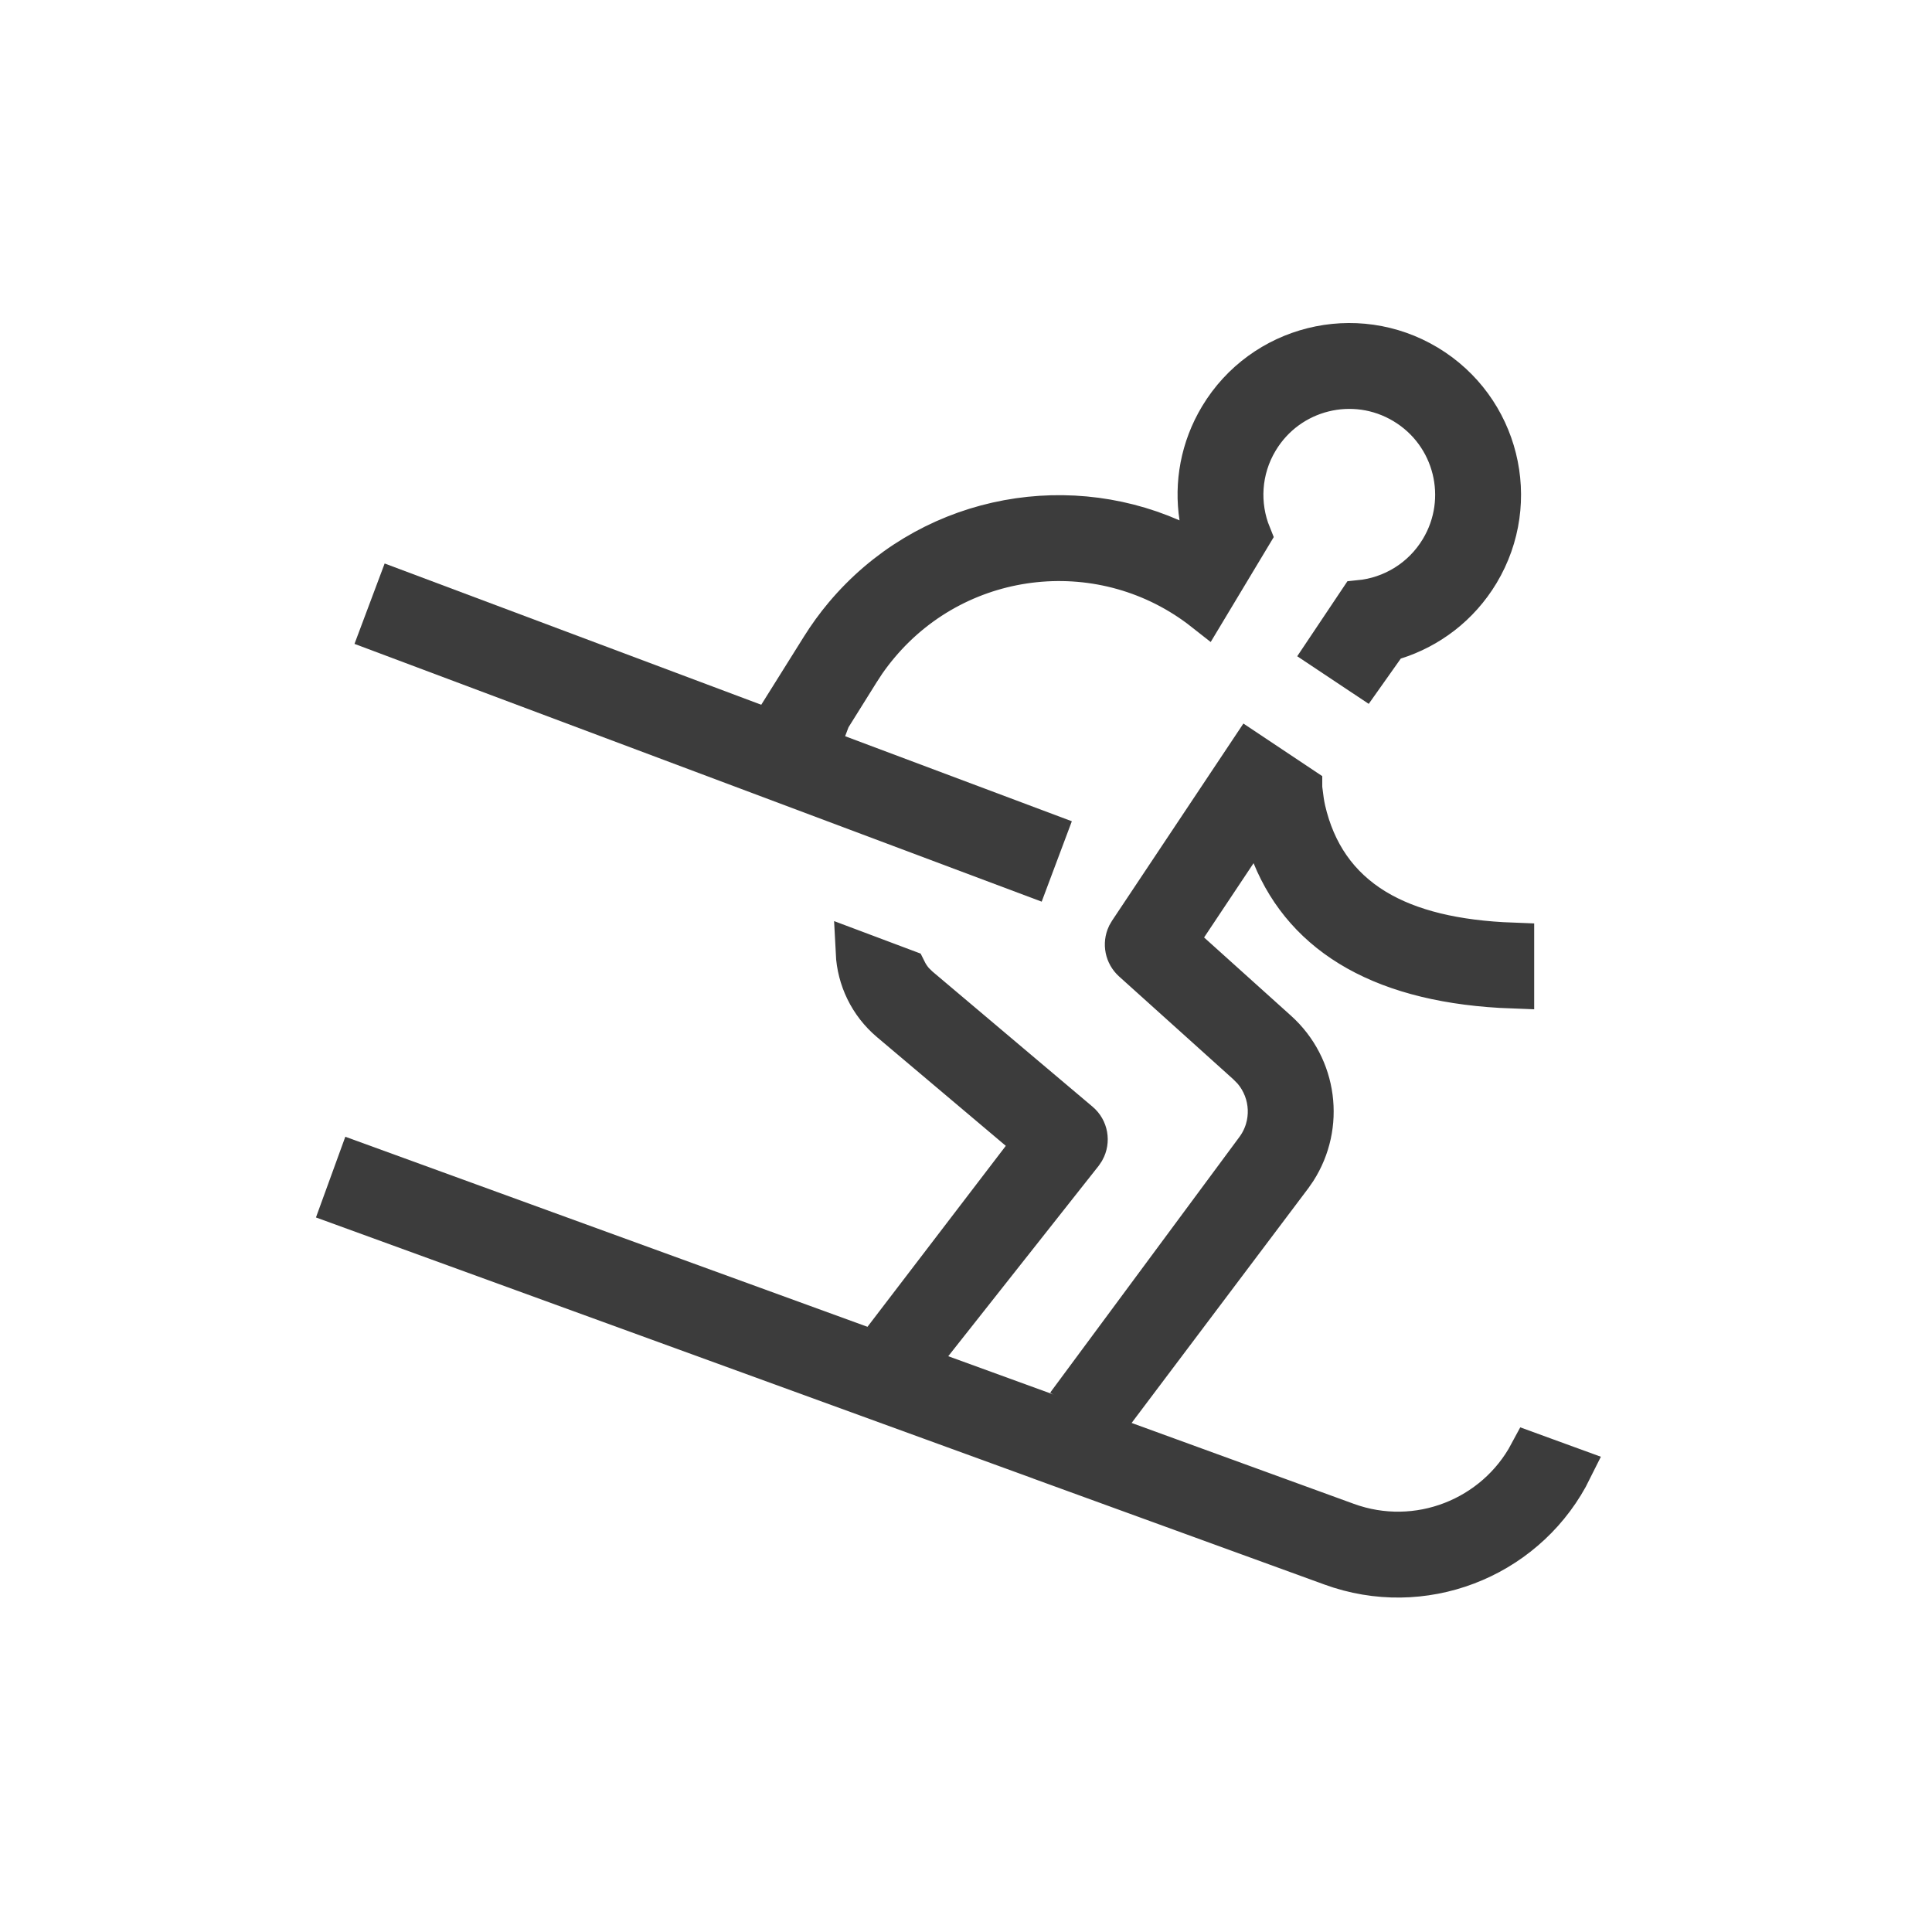
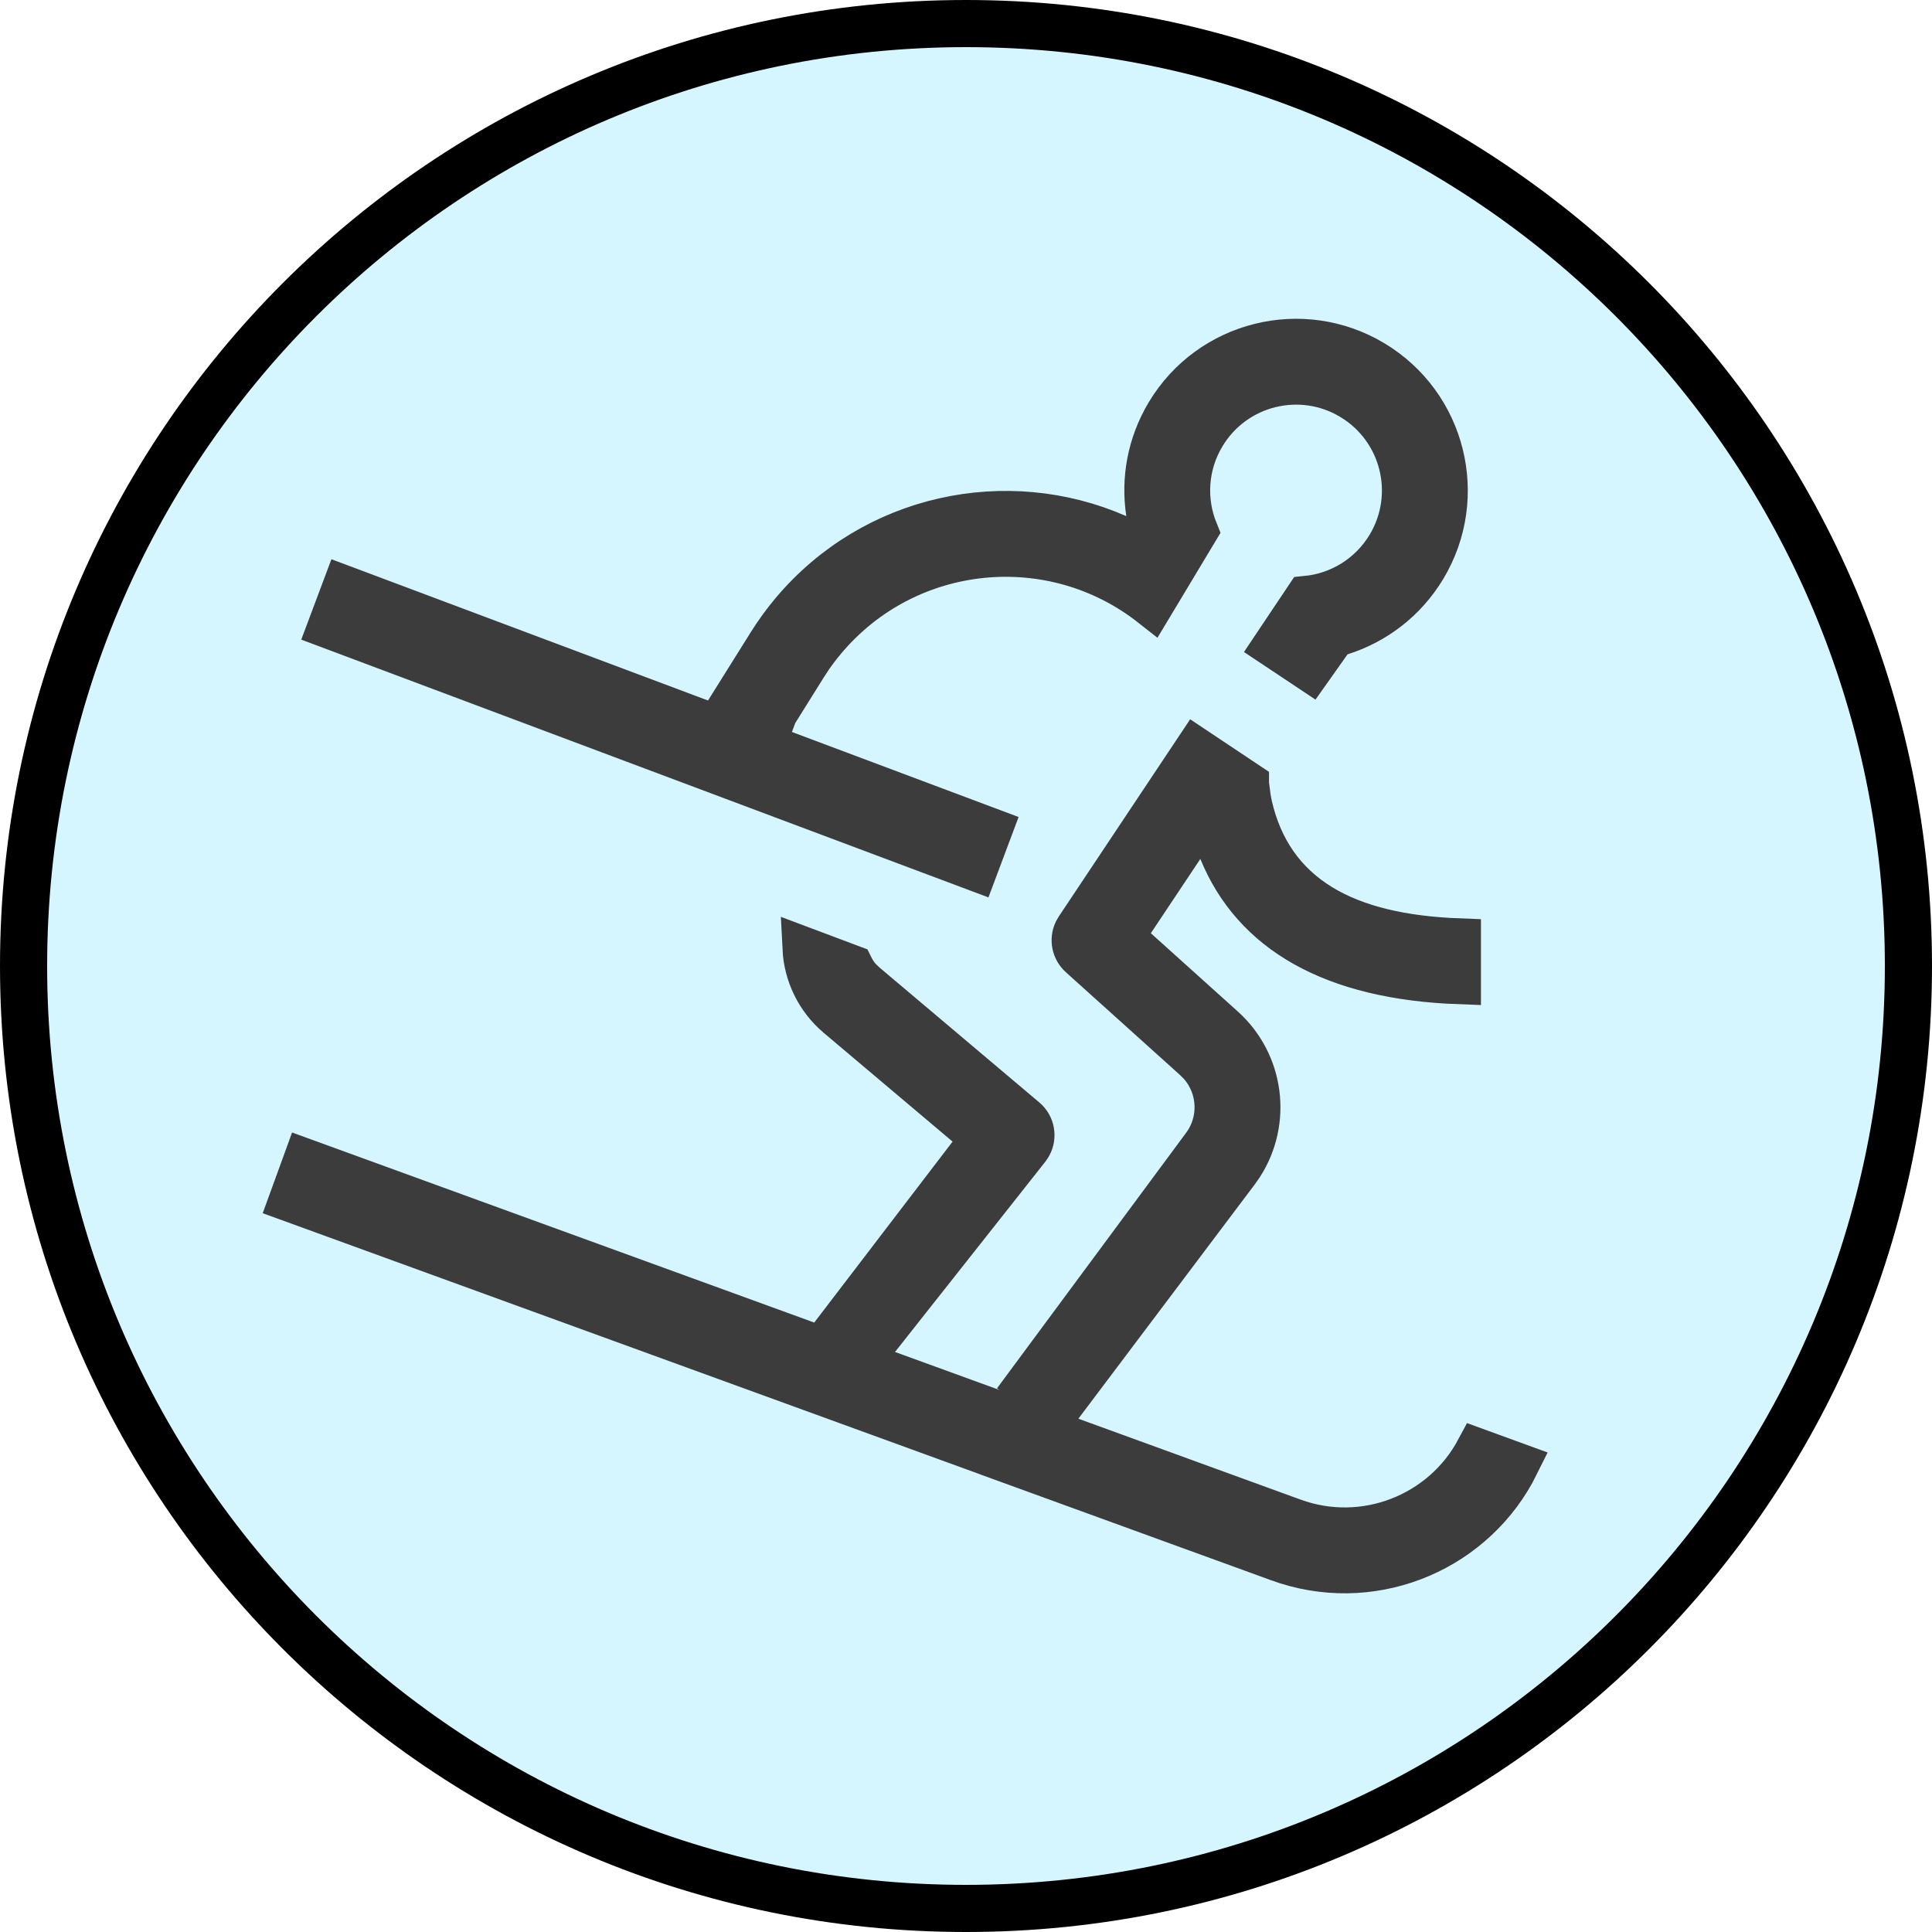
- <svg xmlns="http://www.w3.org/2000/svg" width="800px" height="800px" viewBox="0 0 45 45" fill="none">
-   <path d="M26.241 33.633L31.364 35.498C33.021 36.101 34.838 35.375 35.646 33.864L36.592 34.209C35.619 36.177 33.339 37.17 31.217 36.504L31.017 36.436L24.261 33.978L24.252 33.974L24.243 33.97L8 28.058L8.342 27.118L26.241 33.633Z" fill="#3C3C3C" />
-   <path d="M26.241 33.633L31.364 35.498C33.021 36.101 34.838 35.375 35.646 33.864L36.592 34.209C35.619 36.177 33.339 37.17 31.217 36.504L31.017 36.436L24.261 33.978L24.252 33.974L24.243 33.97L8 28.058L8.342 27.118L26.241 33.633Z" stroke="#3C3C3C" />
-   <path d="M24.864 32.733L29.269 26.781C29.691 26.212 29.652 25.434 29.201 24.91L29.19 24.897L29.179 24.886L29.09 24.796L29.079 24.785L29.068 24.774L26.399 22.371C26.234 22.221 26.189 21.984 26.281 21.787L26.326 21.71L29.1 17.546L30.298 18.345V18.356L30.302 18.388L30.334 18.634L30.335 18.647C30.348 18.726 30.361 18.801 30.376 18.867C30.608 19.873 31.142 20.663 32.018 21.196C32.834 21.691 33.909 21.941 35.234 21.99V22.99C32.271 22.883 30.432 21.806 29.661 19.916L29.305 19.044L28.782 19.828L27.63 21.557L27.39 21.916L27.711 22.207L29.737 24.031C30.652 24.855 30.825 26.216 30.169 27.238L30.069 27.382L25.618 33.294M20.602 31.208L23.825 26.992L24.115 26.613L23.75 26.307L20.749 23.774C20.266 23.366 19.995 22.788 19.965 22.19L21.083 22.61C21.13 22.705 21.189 22.796 21.26 22.878L21.273 22.893L21.287 22.906L21.366 22.983L21.38 22.998L21.394 23.009L25.124 26.158C25.309 26.313 25.353 26.575 25.239 26.781L25.19 26.854L21.315 31.759M17.675 16.692L18.058 16.835L18.274 16.49L19.151 15.089C19.312 14.832 19.49 14.586 19.685 14.354C21.584 12.092 24.697 11.449 27.272 12.578L28.105 12.944L27.968 12.046C27.849 11.269 27.991 10.449 28.427 9.722C29.423 8.065 31.573 7.529 33.23 8.524C34.887 9.52 35.423 11.669 34.428 13.326C33.968 14.09 33.265 14.615 32.476 14.863L32.315 14.914L32.218 15.052L31.753 15.709L30.909 15.147L31.668 14.013C32.428 13.939 33.146 13.517 33.57 12.811C34.281 11.628 33.899 10.093 32.715 9.382C31.532 8.67 29.996 9.053 29.285 10.237C28.863 10.938 28.826 11.763 29.111 12.466L28.063 14.21C25.739 12.381 22.366 12.717 20.451 14.998C20.341 15.129 20.237 15.264 20.14 15.404L20.133 15.414L20.005 15.61L19.999 15.619L19.338 16.677L19.013 17.194L19.586 17.41" fill="#3C3C3C" />
-   <path d="M24.864 32.733L29.269 26.781C29.691 26.212 29.652 25.434 29.201 24.91L29.19 24.897L29.179 24.886L29.09 24.796L29.079 24.785L29.068 24.774L26.399 22.371C26.234 22.221 26.189 21.984 26.281 21.787L26.326 21.71L29.1 17.546L30.298 18.345V18.356L30.302 18.388L30.334 18.634L30.335 18.647C30.348 18.726 30.361 18.801 30.376 18.867C30.608 19.873 31.142 20.663 32.018 21.196C32.834 21.691 33.909 21.941 35.234 21.99V22.99C32.271 22.883 30.432 21.806 29.661 19.916L29.305 19.044L28.782 19.828L27.63 21.557L27.39 21.916L27.711 22.207L29.737 24.031C30.652 24.855 30.825 26.216 30.169 27.238L30.069 27.382L25.618 33.294M20.602 31.208L23.825 26.992L24.115 26.613L23.75 26.307L20.749 23.774C20.266 23.366 19.995 22.788 19.965 22.19L21.083 22.61C21.13 22.705 21.189 22.796 21.26 22.878L21.273 22.893L21.287 22.906L21.366 22.983L21.38 22.998L21.394 23.009L25.124 26.158C25.309 26.313 25.353 26.575 25.239 26.781L25.19 26.854L21.315 31.759M17.675 16.692L18.058 16.835L18.274 16.49L19.151 15.089C19.312 14.832 19.49 14.586 19.685 14.354C21.584 12.092 24.697 11.449 27.272 12.578L28.105 12.944L27.968 12.046C27.849 11.269 27.991 10.449 28.427 9.722C29.423 8.065 31.573 7.529 33.23 8.524C34.887 9.52 35.423 11.669 34.428 13.326C33.968 14.09 33.265 14.615 32.476 14.863L32.315 14.914L32.218 15.052L31.753 15.709L30.909 15.147L31.668 14.013C32.428 13.939 33.146 13.517 33.57 12.811C34.281 11.628 33.899 10.093 32.715 9.382C31.532 8.67 29.996 9.053 29.285 10.237C28.863 10.938 28.826 11.763 29.111 12.466L28.063 14.21C25.739 12.381 22.366 12.717 20.451 14.998C20.341 15.129 20.237 15.264 20.14 15.404L20.133 15.414L20.005 15.61L19.999 15.619L19.338 16.677L19.013 17.194L19.586 17.41" stroke="#3C3C3C" />
-   <path d="M8.608 14.061L24.614 20.065" stroke="#3C3C3C" stroke-width="2" />
+ <svg xmlns="http://www.w3.org/2000/svg" width="800px" height="800px" viewBox="0 0 45 45" fill="none" version="1.1" id="svg5">
+   <defs id="defs5" />
+   <circle style="opacity:1;fill:#d5f6ff;stroke:#000000;stroke-width:1.098;stroke-linecap:round;stroke-linejoin:round;stroke-dasharray:none" id="path6" cx="22.5" cy="22.5" r="21.951" />
+   <path d="m 25.001,33.534 5.123,1.865 c 1.657,0.603 3.474,-0.123 4.282,-1.634 l 0.946,0.345 c -0.973,1.968 -3.253,2.961 -5.375,2.295 l -0.2,-0.068 -6.756,-2.458 -0.009,-0.004 -0.009,-0.004 -16.243,-5.912 0.342,-0.94 z" fill="#3c3c3c" id="path1" />
+   <path d="m 25.001,33.534 5.123,1.865 c 1.657,0.603 3.474,-0.123 4.282,-1.634 l 0.946,0.345 c -0.973,1.968 -3.253,2.961 -5.375,2.295 l -0.2,-0.068 -6.756,-2.458 -0.009,-0.004 -0.009,-0.004 -16.243,-5.912 0.342,-0.94 z" stroke="#3c3c3c" id="path2" />
+   <path d="m 23.624,32.634 4.405,-5.952 c 0.422,-0.569 0.383,-1.347 -0.068,-1.871 l -0.011,-0.013 -0.011,-0.011 -0.089,-0.09 -0.011,-0.011 -0.011,-0.011 -2.669,-2.403 c -0.165,-0.15 -0.21,-0.387 -0.118,-0.584 l 0.045,-0.077 2.774,-4.164 1.198,0.799 v 0.011 l 0.004,0.032 0.032,0.246 10e-4,0.013 c 0.013,0.079 0.026,0.154 0.041,0.22 0.232,1.006 0.766,1.796 1.642,2.329 0.816,0.495 1.891,0.745 3.216,0.794 v 1 c -2.963,-0.107 -4.802,-1.184 -5.573,-3.074 l -0.356,-0.872 -0.523,0.784 -1.152,1.729 -0.24,0.359 0.321,0.291 2.026,1.824 c 0.915,0.824 1.088,2.185 0.432,3.207 l -0.1,0.144 -4.451,5.912 m -5.016,-2.086 3.223,-4.216 0.29,-0.379 -0.365,-0.306 -3.001,-2.533 c -0.483,-0.408 -0.754,-0.986 -0.784,-1.584 l 1.118,0.42 c 0.047,0.095 0.106,0.186 0.177,0.268 l 0.013,0.015 0.014,0.013 0.079,0.077 0.014,0.015 0.014,0.011 3.73,3.149 c 0.185,0.155 0.229,0.417 0.115,0.623 l -0.049,0.073 -3.875,4.905 m -3.64,-15.067 0.383,0.143 0.216,-0.345 0.877,-1.401 c 0.161,-0.257 0.339,-0.503 0.534,-0.735 1.899,-2.262 5.012,-2.905 7.587,-1.776 l 0.833,0.366 -0.137,-0.898 c -0.119,-0.777 0.023,-1.597 0.459,-2.324 0.996,-1.657 3.146,-2.193 4.803,-1.198 1.657,0.996 2.193,3.145 1.198,4.802 -0.46,0.764 -1.163,1.289 -1.952,1.537 l -0.161,0.051 -0.097,0.138 -0.465,0.657 -0.844,-0.562 0.759,-1.134 c 0.76,-0.074 1.478,-0.496 1.902,-1.202 0.711,-1.183 0.329,-2.718 -0.855,-3.429 -1.183,-0.712 -2.719,-0.329 -3.43,0.855 -0.422,0.701 -0.459,1.526 -0.174,2.229 l -1.048,1.744 c -2.324,-1.829 -5.697,-1.493 -7.612,0.788 -0.11,0.131 -0.214,0.266 -0.311,0.406 l -0.007,0.01 -0.128,0.196 -0.006,0.009 -0.661,1.058 -0.325,0.517 0.573,0.216" fill="#3c3c3c" id="path3" />
+   <path d="m 23.624,32.634 4.405,-5.952 c 0.422,-0.569 0.383,-1.347 -0.068,-1.871 l -0.011,-0.013 -0.011,-0.011 -0.089,-0.09 -0.011,-0.011 -0.011,-0.011 -2.669,-2.403 c -0.165,-0.15 -0.21,-0.387 -0.118,-0.584 l 0.045,-0.077 2.774,-4.164 1.198,0.799 v 0.011 l 0.004,0.032 0.032,0.246 10e-4,0.013 c 0.013,0.079 0.026,0.154 0.041,0.22 0.232,1.006 0.766,1.796 1.642,2.329 0.816,0.495 1.891,0.745 3.216,0.794 v 1 c -2.963,-0.107 -4.802,-1.184 -5.573,-3.074 l -0.356,-0.872 -0.523,0.784 -1.152,1.729 -0.24,0.359 0.321,0.291 2.026,1.824 c 0.915,0.824 1.088,2.185 0.432,3.207 l -0.1,0.144 -4.451,5.912 m -5.016,-2.086 3.223,-4.216 0.29,-0.379 -0.365,-0.306 -3.001,-2.533 c -0.483,-0.408 -0.754,-0.986 -0.784,-1.584 l 1.118,0.42 c 0.047,0.095 0.106,0.186 0.177,0.268 l 0.013,0.015 0.014,0.013 0.079,0.077 0.014,0.015 0.014,0.011 3.73,3.149 c 0.185,0.155 0.229,0.417 0.115,0.623 l -0.049,0.073 -3.875,4.905 m -3.64,-15.067 0.383,0.143 0.216,-0.345 0.877,-1.401 c 0.161,-0.257 0.339,-0.503 0.534,-0.735 1.899,-2.262 5.012,-2.905 7.587,-1.776 l 0.833,0.366 -0.137,-0.898 c -0.119,-0.777 0.023,-1.597 0.459,-2.324 0.996,-1.657 3.146,-2.193 4.803,-1.198 1.657,0.996 2.193,3.145 1.198,4.802 -0.46,0.764 -1.163,1.289 -1.952,1.537 l -0.161,0.051 -0.097,0.138 -0.465,0.657 -0.844,-0.562 0.759,-1.134 c 0.76,-0.074 1.478,-0.496 1.902,-1.202 0.711,-1.183 0.329,-2.718 -0.855,-3.429 -1.183,-0.712 -2.719,-0.329 -3.43,0.855 -0.422,0.701 -0.459,1.526 -0.174,2.229 l -1.048,1.744 c -2.324,-1.829 -5.697,-1.493 -7.612,0.788 -0.11,0.131 -0.214,0.266 -0.311,0.406 l -0.007,0.01 -0.128,0.196 -0.006,0.009 -0.661,1.058 -0.325,0.517 0.573,0.216" stroke="#3c3c3c" id="path4" />
+   <path d="m 7.368,13.962 16.006,6.004" stroke="#3c3c3c" stroke-width="2" id="path5" />
</svg>
